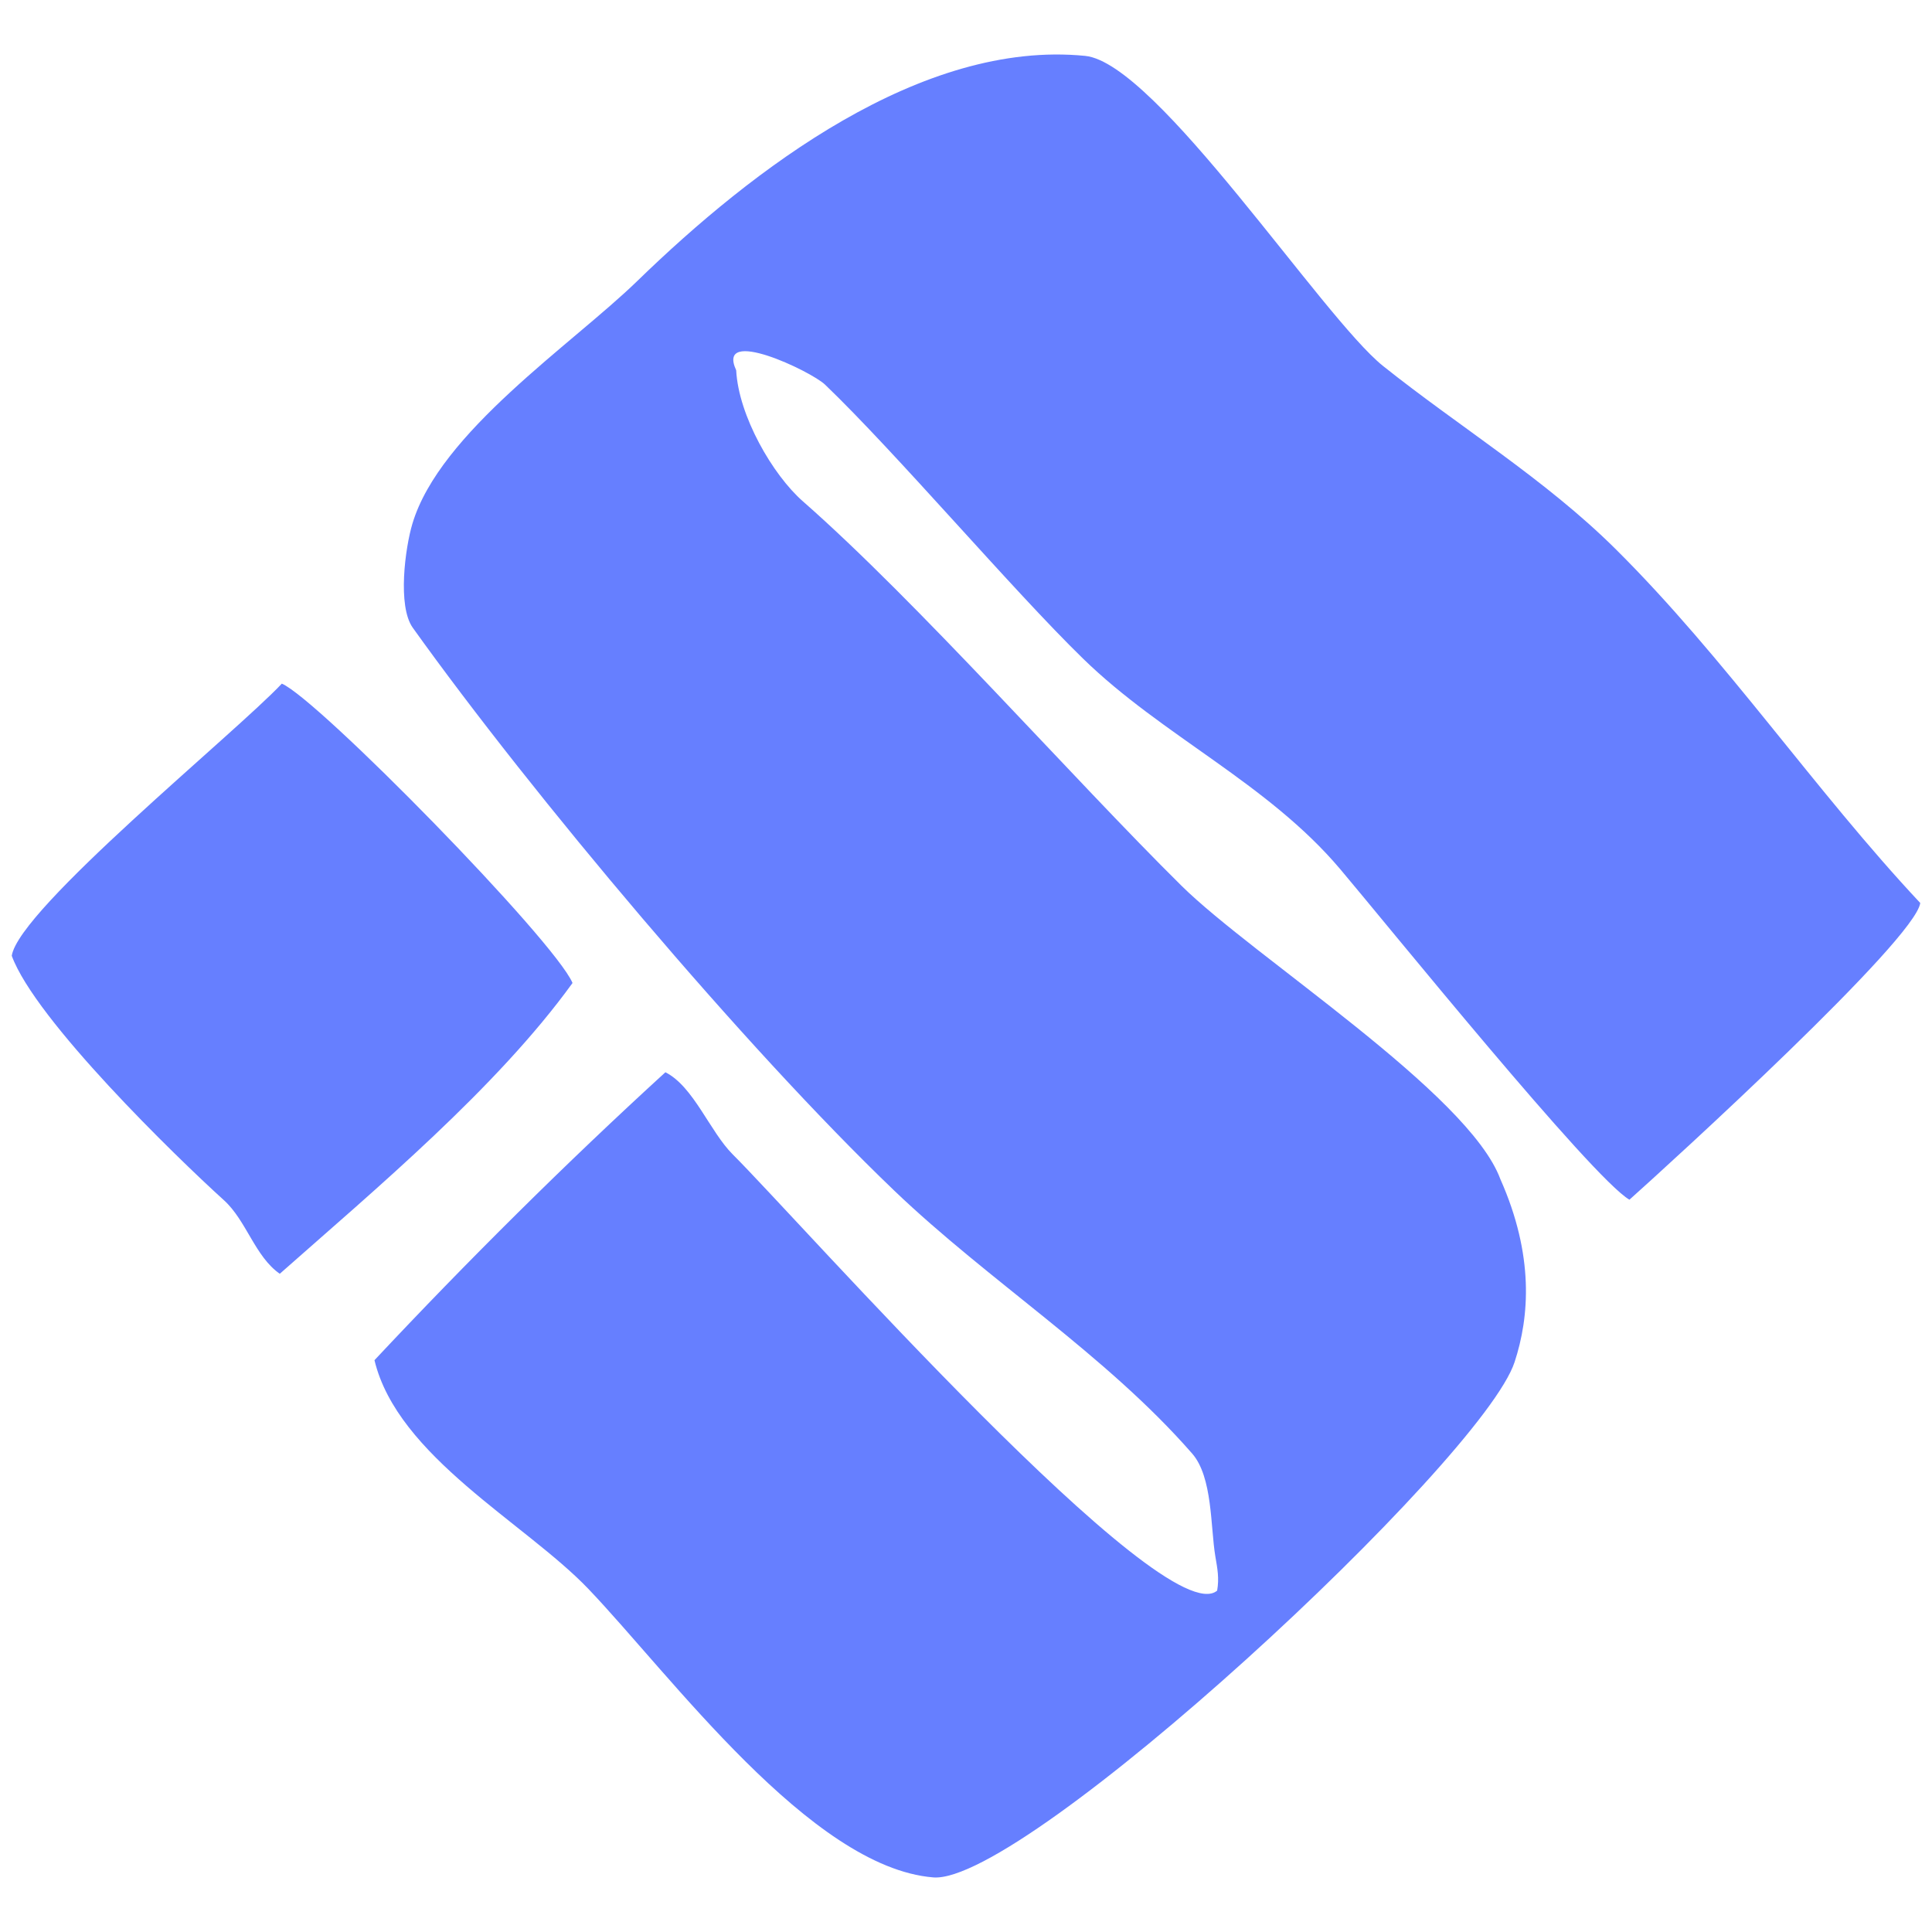
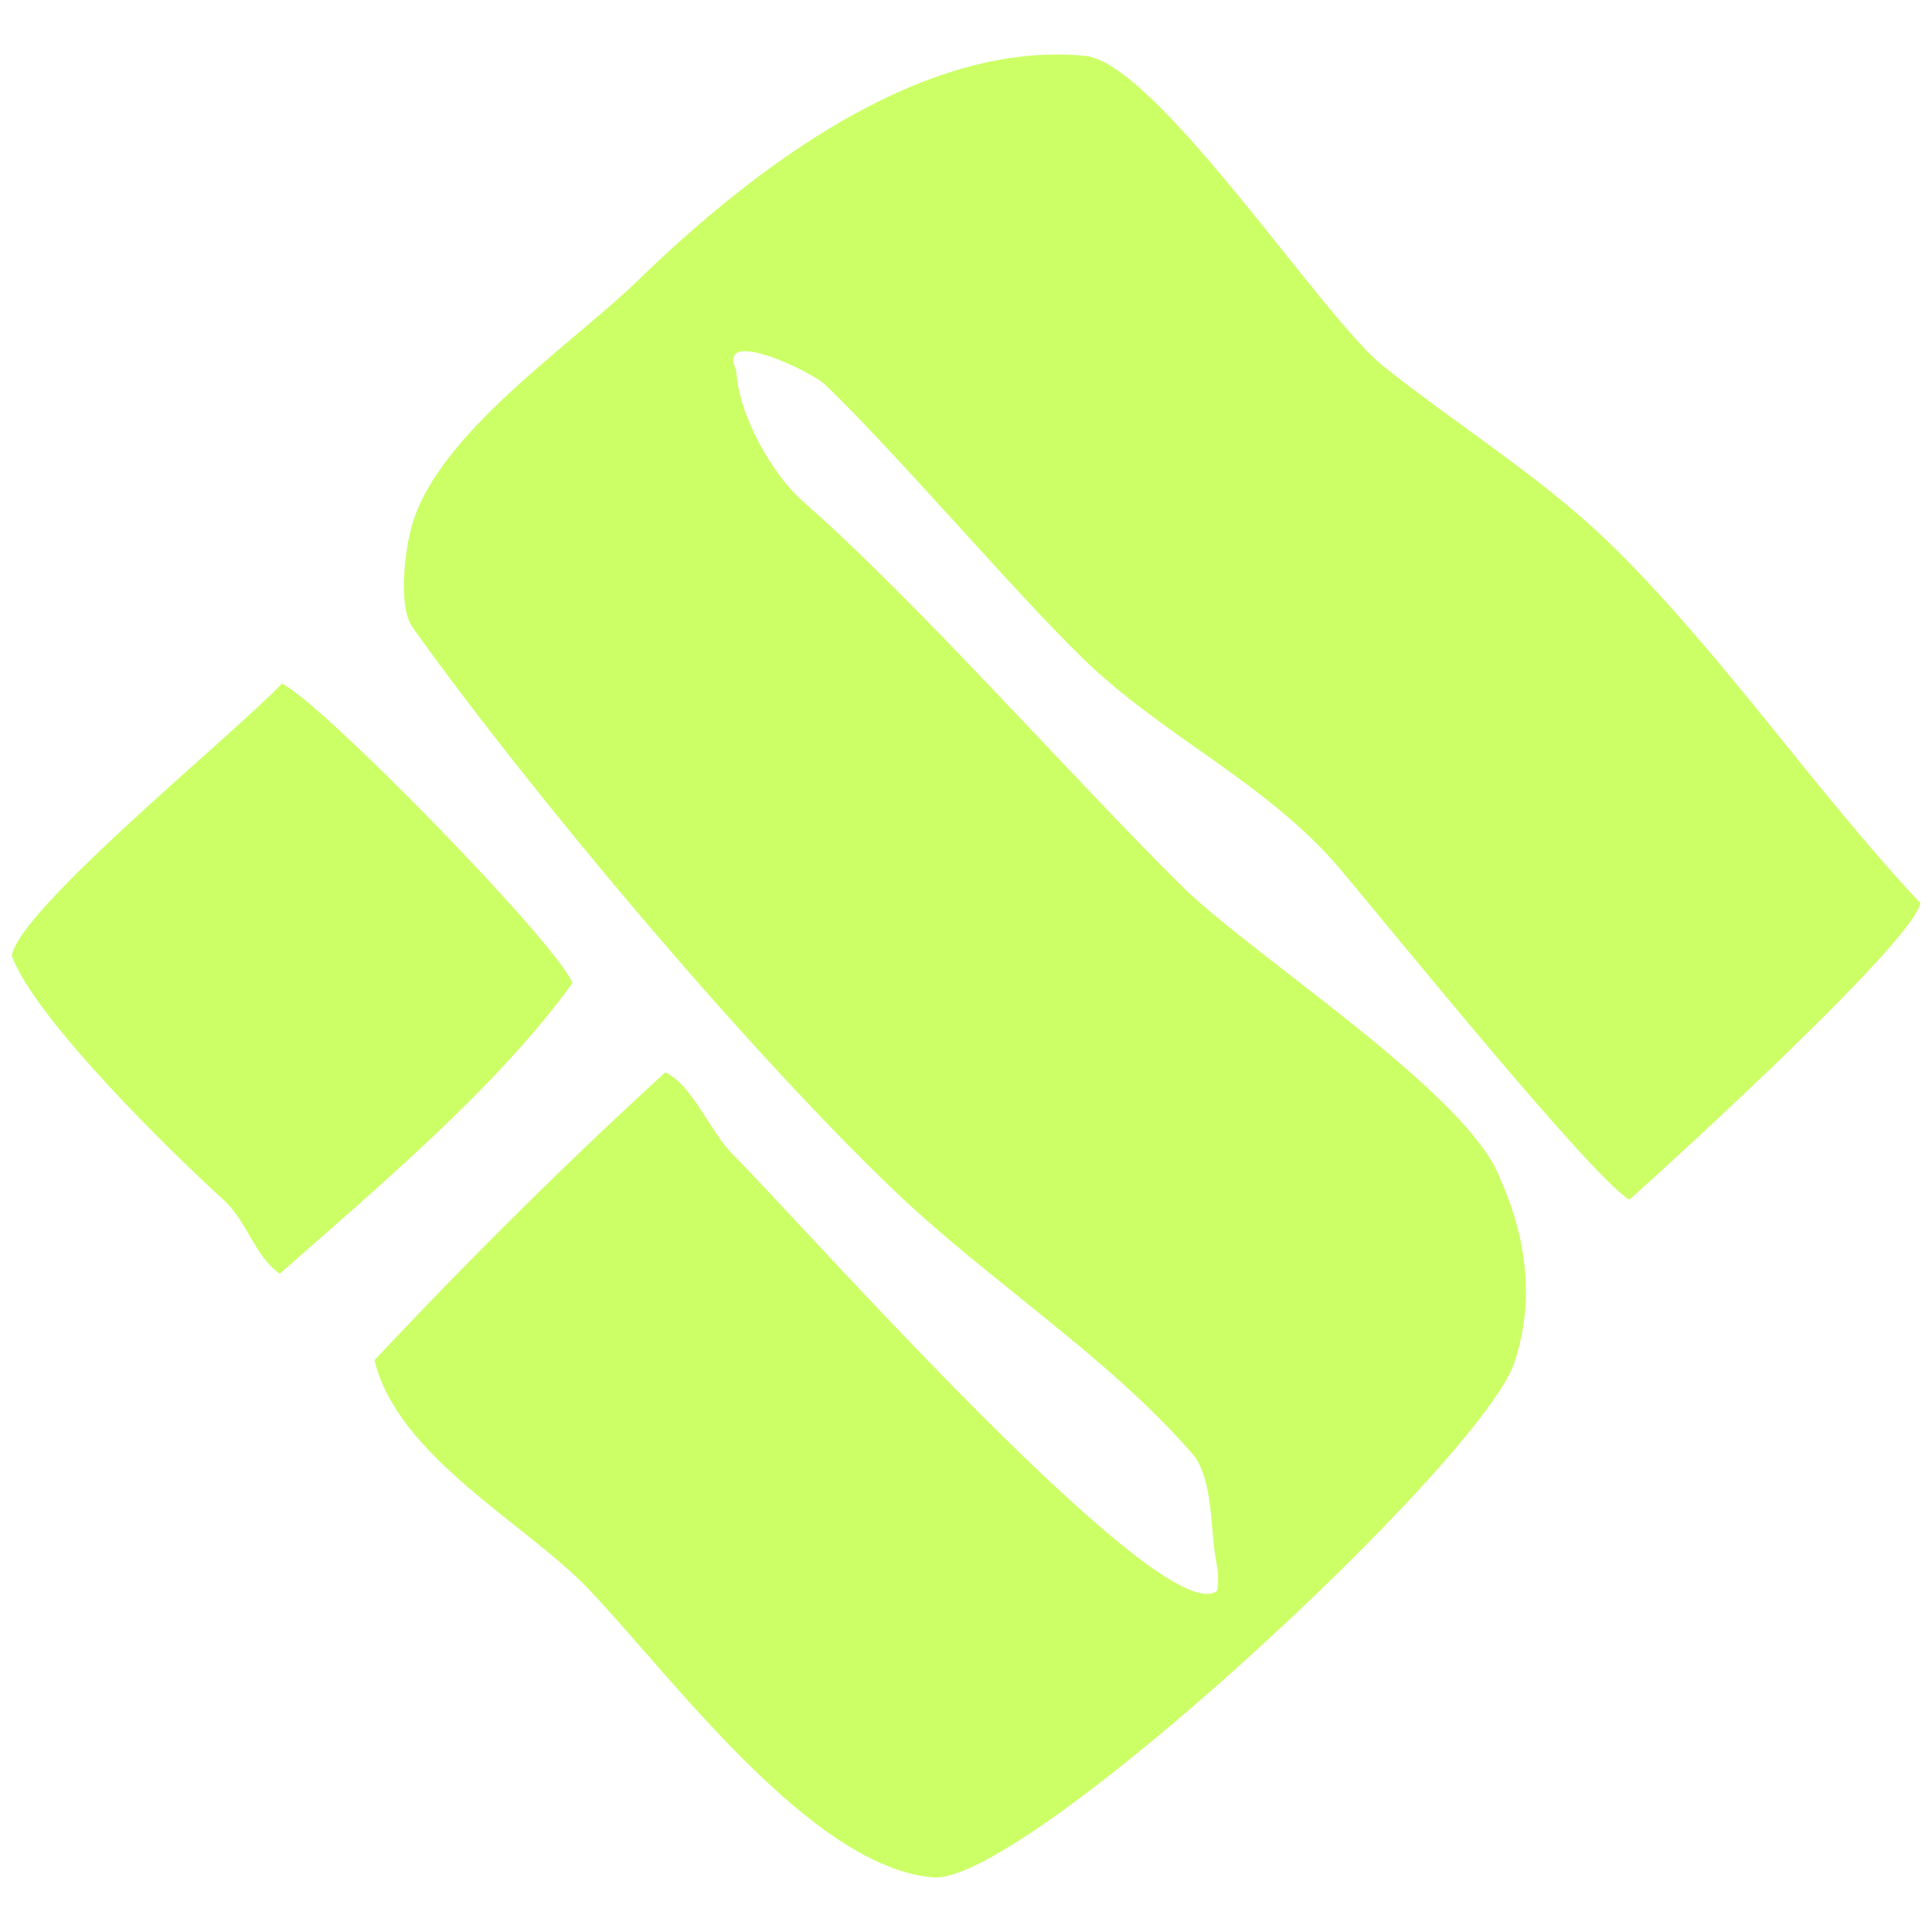
<svg xmlns="http://www.w3.org/2000/svg" viewBox="0 0 500 500">
-   <path fill="#667fff" transform="matrix(1 0 0 1 -124.2588 85.87841)" d="M621.217 147.812 C593.911 118.674 570.764 84.36 542.267 56.11 C524.054 38.066 501.988 24.636 482.195 8.84 C466.477 -3.732 423.539 -69.581 405.104 -71.415 C362.719 -75.616 318.948 -42.069 289.203 -13.168 C272.238 3.309 238.057 25.997 230.988 49.662 C229.131 55.845 227.069 70.966 231.088 76.587 C262.053 119.864 316.95 185.145 355.676 222.24 C380.154 245.668 410.37 264.63 432.769 290.276 C438.119 296.37 437.509 309.268 438.785 316.899 C439.339 320.124 439.81 322.549 439.256 325.774 C425.7 337.222 331.086 229.988 313.899 212.89 C307.967 206.974 303.753 195.289 296.463 191.621 C270.682 215.168 245.151 240.549 221.172 266.136 C227.132 291.044 260.259 308.319 276.503 325.299 C297.738 347.514 334.053 397.388 365.766 399.991 C389.467 401.943 507.866 292.14 516.238 266.612 C520.063 254.957 521.348 239.084 512.551 219.282 C504.345 197.037 448.764 161.835 430.052 143.377 C401.749 115.393 361.757 69.945 332.067 43.884 C324.222 37.021 315.392 21.722 314.783 9.949 C309.471 -1.559 334.131 10.187 337.763 13.648 C356.17 31.278 386.307 66.819 404.575 84.597 C425.061 104.564 452.311 116.811 471.106 139.056 C482.749 152.811 536.251 218.984 545.954 224.604 C556.959 214.783 619.969 157.307 621.217 147.812 Z M197.195 91.044 C185.358 103.676 129.158 149.344 127.301 161.472 C133.344 178.038 169.777 213.482 182.196 224.723 C188.045 230.018 190.235 239.306 196.666 243.773 C221.421 221.883 252.829 195.644 272.428 168.519 C267.771 157.514 206.537 95.008 197.195 91.044 Z" />
+   <path fill="#ccff66" transform="matrix(1 0 0 1 -124.2588 85.87841)" d="M621.217 147.812 C593.911 118.674 570.764 84.36 542.267 56.11 C524.054 38.066 501.988 24.636 482.195 8.84 C466.477 -3.732 423.539 -69.581 405.104 -71.415 C362.719 -75.616 318.948 -42.069 289.203 -13.168 C272.238 3.309 238.057 25.997 230.988 49.662 C229.131 55.845 227.069 70.966 231.088 76.587 C262.053 119.864 316.95 185.145 355.676 222.24 C380.154 245.668 410.37 264.63 432.769 290.276 C438.119 296.37 437.509 309.268 438.785 316.899 C439.339 320.124 439.81 322.549 439.256 325.774 C425.7 337.222 331.086 229.988 313.899 212.89 C307.967 206.974 303.753 195.289 296.463 191.621 C270.682 215.168 245.151 240.549 221.172 266.136 C227.132 291.044 260.259 308.319 276.503 325.299 C297.738 347.514 334.053 397.388 365.766 399.991 C389.467 401.943 507.866 292.14 516.238 266.612 C520.063 254.957 521.348 239.084 512.551 219.282 C504.345 197.037 448.764 161.835 430.052 143.377 C401.749 115.393 361.757 69.945 332.067 43.884 C324.222 37.021 315.392 21.722 314.783 9.949 C309.471 -1.559 334.131 10.187 337.763 13.648 C356.17 31.278 386.307 66.819 404.575 84.597 C425.061 104.564 452.311 116.811 471.106 139.056 C482.749 152.811 536.251 218.984 545.954 224.604 C556.959 214.783 619.969 157.307 621.217 147.812 Z M197.195 91.044 C185.358 103.676 129.158 149.344 127.301 161.472 C133.344 178.038 169.777 213.482 182.196 224.723 C188.045 230.018 190.235 239.306 196.666 243.773 C221.421 221.883 252.829 195.644 272.428 168.519 C267.771 157.514 206.537 95.008 197.195 91.044 Z" />
</svg>
